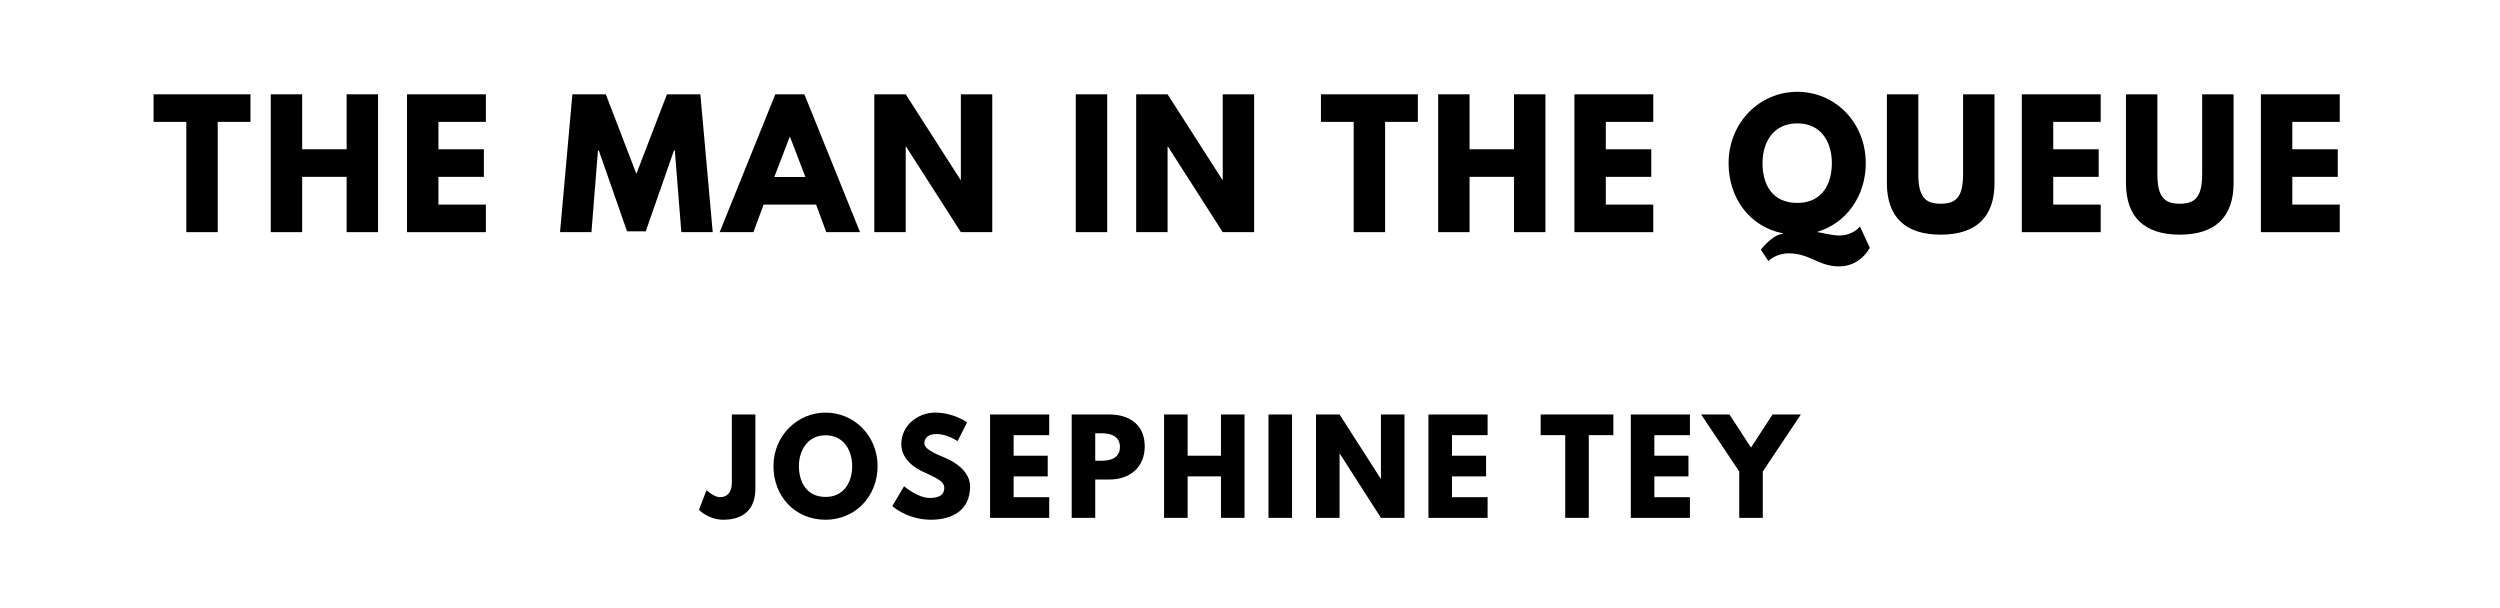
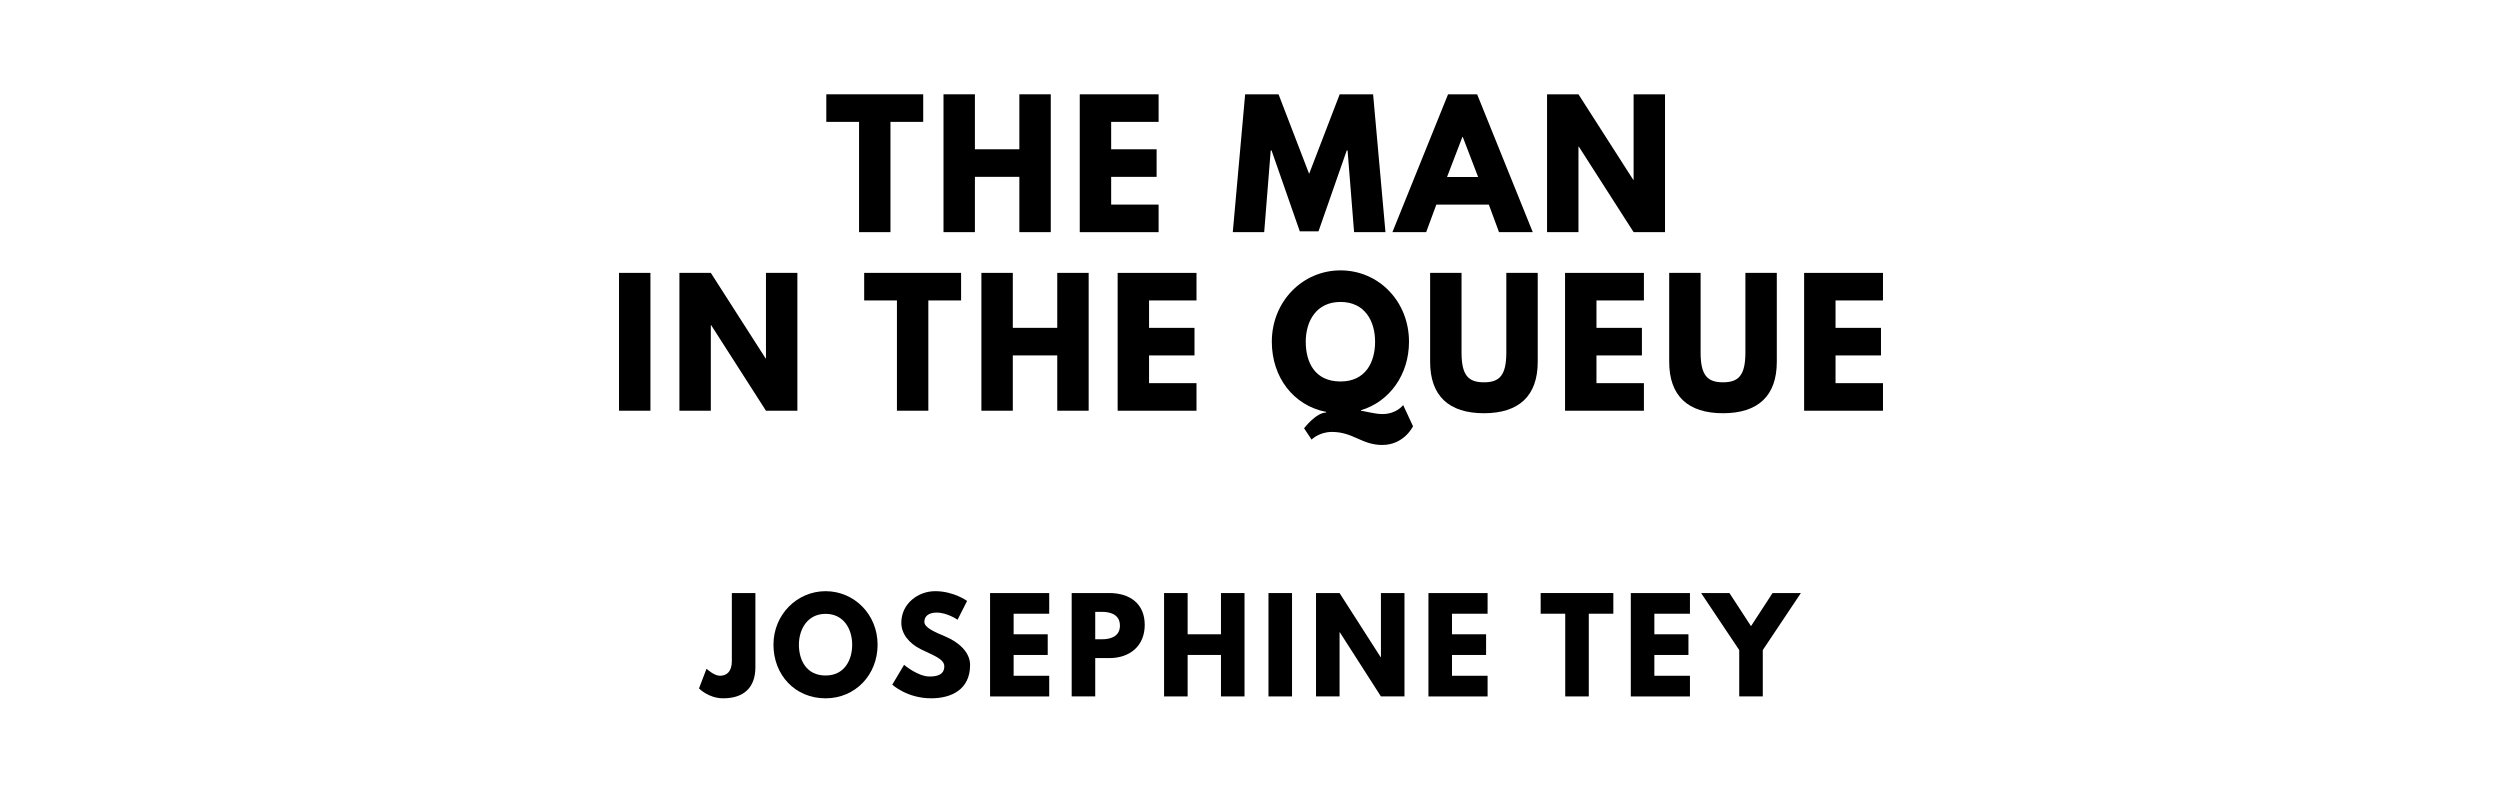
- <svg xmlns="http://www.w3.org/2000/svg" version="1.1" viewBox="0 0 1400 340">
-   <g aria-label="THE MAN IN THE QUEUE">
-     <path d="M86.00,68.25l0.00-15.44l54.27,0.00l0.00,15.44l-18.34,0.00l0.00,61.75l-17.59,0.00l0.00-61.75l-18.34,0.00z" />
-     <path d="M169.22,99.03l0.00,30.97l-17.59,0.00l0.00-77.19l17.59,0.00l0.00,30.78l24.89,0.00l0.00-30.78l17.59,0.00l0.00,77.19l-17.59,0.00l0.00-30.97l-24.89,0.00z" />
-     <path d="M272.09,52.81l0.00,15.44l-26.57,0.00l0.00,15.35l25.45,0.00l0.00,15.44l-25.45,0.00l0.00,15.53l26.57,0.00l0.00,15.44l-44.16,0.00l0.00-77.19l44.16,0.00z" />
-     <path d="M381.55,130.00l-3.65-45.75l-0.47,0.00l-15.81,45.29l-10.48,0.00l-15.81-45.29l-0.47,0.00l-3.65,45.75l-17.59,0.00l6.92-77.19l18.71,0.00l17.12,44.54l17.12-44.54l18.71,0.00l6.92,77.19l-17.59,0.00z" />
-     <path d="M450.46,52.81l31.16,77.19l-18.90,0.00l-5.71-15.44l-29.38,0.00l-5.71,15.44l-18.90,0.00l31.16-77.19l16.28,0.00z  M451.02,99.12l-8.61-22.46l-0.19,0.00l-8.61,22.46l17.40,0.00z" />
-     <path d="M507.20,82.09l0.00,47.91l-17.59,0.00l0.00-77.19l17.59,0.00l30.69,47.91l0.19,0.00l0.00-47.91l17.59,0.00l0.00,77.19l-17.59,0.00l-30.69-47.91l-0.19,0.00z" />
-     <path d="M620.03,52.81l0.00,77.19l-17.59,0.00l0.00-77.19l17.59,0.00z" />
-     <path d="M653.85,82.09l0.00,47.91l-17.59,0.00l0.00-77.19l17.59,0.00l30.69,47.91l0.19,0.00l0.00-47.91l17.59,0.00l0.00,77.19l-17.59,0.00l-30.69-47.91l-0.19,0.00z" />
-     <path d="M739.73,68.25l0.00-15.44l54.27,0.00l0.00,15.44l-18.34,0.00l0.00,61.75l-17.59,0.00l0.00-61.75l-18.34,0.00z" />
-     <path d="M822.96,99.03l0.00,30.97l-17.59,0.00l0.00-77.19l17.59,0.00l0.00,30.78l24.89,0.00l0.00-30.78l17.59,0.00l0.00,77.19l-17.59,0.00l0.00-30.97l-24.89,0.00z" />
-     <path d="M925.83,52.81l0.00,15.44l-26.57,0.00l0.00,15.35l25.45,0.00l0.00,15.44l-25.45,0.00l0.00,15.53l26.57,0.00l0.00,15.44l-44.16,0.00l0.00-77.19l44.16,0.00z" />
-     <path d="M990.28,146.19l-4.21-6.36s6.74-8.80,12.35-8.80l0.00-0.37c-18.34-3.56-30.41-19.46-30.41-39.30c0.00-22.55,17.22-39.95,38.46-39.95c21.43,0.00,38.36,17.40,38.36,39.95c0.00,18.43-10.85,33.50-26.85,38.36l0.00,0.37c1.78,0.00,7.39,1.78,11.98,1.78c7.95,0.00,11.60-5.05,11.60-5.05l5.52,11.88s-4.96,10.48-17.22,10.48c-11.51,0.00-16.28-7.30-28.16-7.30c-7.30,0.00-11.42,4.30-11.42,4.30z  M987.01,91.36c0.00,11.51,5.05,22.27,19.46,22.27c14.04,0.00,19.37-10.76,19.37-22.27s-5.71-22.27-19.37-22.27c-13.57,0.00-19.46,10.76-19.46,22.27z" />
-     <path d="M1116.92,52.81l0.00,49.78c0.00,19.09-10.48,28.82-30.13,28.82s-30.13-9.73-30.13-28.82l0.00-49.78l17.59,0.00l0.00,44.63c0.00,12.91,3.93,16.65,12.54,16.65s12.54-3.74,12.54-16.65l0.00-44.63l17.59,0.00z" />
-     <path d="M1176.38,52.81l0.00,15.44l-26.57,0.00l0.00,15.35l25.45,0.00l0.00,15.44l-25.45,0.00l0.00,15.53l26.57,0.00l0.00,15.44l-44.16,0.00l0.00-77.19l44.16,0.00z" />
-     <path d="M1250.80,52.81l0.00,49.78c0.00,19.09-10.48,28.82-30.13,28.82s-30.13-9.73-30.13-28.82l0.00-49.78l17.59,0.00l0.00,44.63c0.00,12.91,3.93,16.65,12.54,16.65s12.54-3.74,12.54-16.65l0.00-44.63l17.59,0.00z" />
-     <path d="M1310.26,52.81l0.00,15.44l-26.57,0.00l0.00,15.35l25.45,0.00l0.00,15.44l-25.45,0.00l0.00,15.53l26.57,0.00l0.00,15.44l-44.16,0.00l0.00-77.19l44.16,0.00z" />
+ <svg xmlns="http://www.w3.org/2000/svg" version="1.1" viewBox="0 0 1400 440">
+   <g aria-label="THE MAN">
+     <path d="M462.73,68.25l0.00-15.44l54.27,0.00l0.00,15.44l-18.34,0.00l0.00,61.75l-17.59,0.00l0.00-61.75l-18.34,0.00z" />
+     <path d="M545.95,99.03l0.00,30.97l-17.59,0.00l0.00-77.19l17.59,0.00l0.00,30.78l24.89,0.00l0.00-30.78l17.59,0.00l0.00,77.19l-17.59,0.00l0.00-30.97l-24.89,0.00z" />
+     <path d="M648.82,52.81l0.00,15.44l-26.57,0.00l0.00,15.35l25.45,0.00l0.00,15.44l-25.45,0.00l0.00,15.53l26.57,0.00l0.00,15.44l-44.16,0.00l0.00-77.19l44.16,0.00z" />
+     <path d="M758.29,130.00l-3.65-45.75l-0.47,0.00l-15.81,45.29l-10.48,0.00l-15.81-45.29l-0.47,0.00l-3.65,45.75l-17.59,0.00l6.92-77.19l18.71,0.00l17.12,44.54l17.12-44.54l18.71,0.00l6.92,77.19l-17.59,0.00z" />
+     <path d="M827.19,52.81l31.16,77.19l-18.90,0.00l-5.71-15.44l-29.38,0.00l-5.71,15.44l-18.90,0.00l31.16-77.19l16.28,0.00z  M827.75,99.12l-8.61-22.46l-0.19,0.00l-8.61,22.46l17.40,0.00z" />
+     <path d="M883.94,82.09l0.00,47.91l-17.59,0.00l0.00-77.19l17.59,0.00l30.69,47.91l0.19,0.00l0.00-47.91l17.59,0.00l0.00,77.19l-17.59,0.00l-30.69-47.91l-0.19,0.00z" />
+   </g>
+   <g aria-label="IN THE QUEUE">
+     <path d="M364.24,152.81l0.00,77.19l-17.59,0.00l0.00-77.19l17.59,0.00z" />
+     <path d="M398.06,182.09l0.00,47.91l-17.59,0.00l0.00-77.19l17.59,0.00l30.69,47.91l0.19,0.00l0.00-47.91l17.59,0.00l0.00,77.19l-17.59,0.00l-30.69-47.91l-0.19,0.00z" />
+     <path d="M483.94,168.25l0.00-15.44l54.27,0.00l0.00,15.44l-18.34,0.00l0.00,61.75l-17.59,0.00l0.00-61.75l-18.34,0.00z" />
+     <path d="M567.17,199.03l0.00,30.97l-17.59,0.00l0.00-77.19l17.59,0.00l0.00,30.78l24.89,0.00l0.00-30.78l17.59,0.00l0.00,77.19l-17.59,0.00l0.00-30.97l-24.89,0.00z" />
+     <path d="M670.04,152.81l0.00,15.44l-26.57,0.00l0.00,15.35l25.45,0.00l0.00,15.44l-25.45,0.00l0.00,15.53l26.57,0.00l0.00,15.44l-44.16,0.00l0.00-77.19l44.16,0.00z" />
+     <path d="M734.49,246.19l-4.21-6.36s6.74-8.80,12.35-8.80l0.00-0.37c-18.34-3.56-30.41-19.46-30.41-39.30c0.00-22.55,17.22-39.95,38.46-39.95c21.43,0.00,38.36,17.40,38.36,39.95c0.00,18.43-10.85,33.50-26.85,38.36l0.00,0.37c1.78,0.00,7.39,1.78,11.98,1.78c7.95,0.00,11.60-5.05,11.60-5.05l5.52,11.88s-4.96,10.48-17.22,10.48c-11.51,0.00-16.28-7.30-28.16-7.30c-7.30,0.00-11.42,4.30-11.42,4.30z  M731.22,191.36c0.00,11.51,5.05,22.27,19.46,22.27c14.04,0.00,19.37-10.76,19.37-22.27s-5.71-22.27-19.37-22.27c-13.57,0.00-19.46,10.76-19.46,22.27z" />
+     <path d="M861.13,152.81l0.00,49.78c0.00,19.09-10.48,28.82-30.13,28.82s-30.13-9.73-30.13-28.82l0.00-49.78l17.59,0.00l0.00,44.63c0.00,12.91,3.93,16.65,12.54,16.65s12.54-3.74,12.54-16.65l0.00-44.63l17.59,0.00z" />
+     <path d="M920.59,152.81l0.00,15.44l-26.57,0.00l0.00,15.35l25.45,0.00l0.00,15.44l-25.45,0.00l0.00,15.53l26.57,0.00l0.00,15.44l-44.16,0.00l0.00-77.19l44.16,0.00z" />
+     <path d="M995.01,152.81l0.00,49.78c0.00,19.09-10.48,28.82-30.13,28.82s-30.13-9.73-30.13-28.82l0.00-49.78l17.59,0.00l0.00,44.63c0.00,12.91,3.93,16.65,12.54,16.65s12.54-3.74,12.54-16.65l0.00-44.63l17.59,0.00z" />
+     <path d="M1054.47,152.81l0.00,15.44l-26.57,0.00l0.00,15.35l25.45,0.00l0.00,15.44l-25.45,0.00l0.00,15.53l26.57,0.00l0.00,15.44l-44.16,0.00l0.00-77.19l44.16,0.00z" />
  </g>
  <g aria-label="JOSEPHINE TEY">
-     <path d="M423.02,232.11l0.00,41.54c0.00,11.37-6.46,17.40-18.04,17.40c-8.28,0.00-13.54-5.54-13.54-5.54l4.21-11.02s4.14,3.93,7.51,3.93c3.79,0.00,6.67-2.32,6.67-8.14l0.00-38.18l13.19,0.00z" />
-     <path d="M433.14,261.02c0.00-16.91,13.26-29.96,29.19-29.96c16.07,0.00,29.12,13.05,29.12,29.96s-12.49,30.04-29.12,30.04c-17.12,0.00-29.19-13.12-29.19-30.04z  M447.39,261.02c0.00,8.63,4.14,17.26,14.95,17.26c10.53,0.00,14.88-8.63,14.88-17.26s-4.63-17.26-14.88-17.26c-10.18,0.00-14.95,8.63-14.95,17.26z" />
-     <path d="M523.61,231.05c10.53,0.00,17.96,5.47,17.96,5.47l-5.33,10.53s-5.75-4.00-11.72-4.00c-4.49,0.00-6.88,2.04-6.88,5.19c0.00,3.23,5.47,5.54,12.07,8.35c6.46,2.74,13.54,8.21,13.54,15.79c0.00,13.82-10.53,18.67-21.82,18.67c-13.54,0.00-21.75-7.65-21.75-7.65l6.60-11.09s7.72,6.53,14.18,6.53c2.88,0.00,8.35-0.28,8.35-5.68c0.00-4.21-6.18-6.11-13.05-9.54c-6.95-3.44-11.02-8.84-11.02-14.88c0.00-10.81,9.54-17.68,18.88-17.68z" />
-     <path d="M587.56,232.11l0.00,11.58l-19.93,0.00l0.00,11.51l19.09,0.00l0.00,11.58l-19.09,0.00l0.00,11.65l19.93,0.00l0.00,11.58l-33.12,0.00l0.00-57.89l33.12,0.00z" />
-     <path d="M600.14,232.11l21.12,0.00c11.30,0.00,19.79,5.82,19.79,17.82c0.00,11.93-8.49,18.60-19.79,18.60l-7.93,0.00l0.00,21.47l-13.19,0.00l0.00-57.89z  M613.33,258.00l3.72,0.00c5.19,0.00,10.11-1.75,10.11-7.65c0.00-5.96-4.91-7.72-10.11-7.72l-3.72,0.00l0.00,15.37z" />
-     <path d="M665.07,266.77l0.00,23.23l-13.19,0.00l0.00-57.89l13.19,0.00l0.00,23.09l18.67,0.00l0.00-23.09l13.19,0.00l0.00,57.89l-13.19,0.00l0.00-23.23l-18.67,0.00z" />
-     <path d="M723.54,232.11l0.00,57.89l-13.19,0.00l0.00-57.89l13.19,0.00z" />
-     <path d="M750.16,254.07l0.00,35.93l-13.19,0.00l0.00-57.89l13.19,0.00l23.02,35.93l0.14,0.00l0.00-35.93l13.19,0.00l0.00,57.89l-13.19,0.00l-23.02-35.93l-0.14,0.00z" />
-     <path d="M833.05,232.11l0.00,11.58l-19.93,0.00l0.00,11.51l19.09,0.00l0.00,11.58l-19.09,0.00l0.00,11.65l19.93,0.00l0.00,11.58l-33.12,0.00l0.00-57.89l33.12,0.00z" />
-     <path d="M862.77,243.68l0.00-11.58l40.70,0.00l0.00,11.58l-13.75,0.00l0.00,46.32l-13.19,0.00l0.00-46.32l-13.75,0.00z" />
-     <path d="M946.37,232.11l0.00,11.58l-19.93,0.00l0.00,11.51l19.09,0.00l0.00,11.58l-19.09,0.00l0.00,11.65l19.93,0.00l0.00,11.58l-33.12,0.00l0.00-57.89l33.12,0.00z" />
-     <path d="M952.63,232.11l15.86,0.00l12.07,18.53l12.07-18.53l15.86,0.00l-21.33,31.93l0.00,25.96l-13.19,0.00l0.00-25.96z" />
+     <path d="M423.02,332.11l0.00,41.54c0.00,11.37-6.46,17.40-18.04,17.40c-8.28,0.00-13.54-5.54-13.54-5.54l4.21-11.02s4.14,3.93,7.51,3.93c3.79,0.00,6.67-2.32,6.67-8.14l0.00-38.18l13.19,0.00z" />
+     <path d="M433.14,361.02c0.00-16.91,13.26-29.96,29.19-29.96c16.07,0.00,29.12,13.05,29.12,29.96s-12.49,30.04-29.12,30.04c-17.12,0.00-29.19-13.12-29.19-30.04z  M447.39,361.02c0.00,8.63,4.14,17.26,14.95,17.26c10.53,0.00,14.88-8.63,14.88-17.26s-4.63-17.26-14.88-17.26c-10.18,0.00-14.95,8.63-14.95,17.26z" />
+     <path d="M523.61,331.05c10.53,0.00,17.96,5.47,17.96,5.47l-5.33,10.53s-5.75-4.00-11.72-4.00c-4.49,0.00-6.88,2.04-6.88,5.19c0.00,3.23,5.47,5.54,12.07,8.35c6.46,2.74,13.54,8.21,13.54,15.79c0.00,13.82-10.53,18.67-21.82,18.67c-13.54,0.00-21.75-7.65-21.75-7.65l6.60-11.09s7.72,6.53,14.18,6.53c2.88,0.00,8.35-0.28,8.35-5.68c0.00-4.21-6.18-6.11-13.05-9.54c-6.95-3.44-11.02-8.84-11.02-14.88c0.00-10.81,9.54-17.68,18.88-17.68z" />
+     <path d="M587.56,332.11l0.00,11.58l-19.93,0.00l0.00,11.51l19.09,0.00l0.00,11.58l-19.09,0.00l0.00,11.65l19.93,0.00l0.00,11.58l-33.12,0.00l0.00-57.89l33.12,0.00z" />
+     <path d="M600.14,332.11l21.12,0.00c11.30,0.00,19.79,5.82,19.79,17.82c0.00,11.93-8.49,18.60-19.79,18.60l-7.93,0.00l0.00,21.47l-13.19,0.00l0.00-57.89z  M613.33,358.00l3.72,0.00c5.19,0.00,10.11-1.75,10.11-7.65c0.00-5.96-4.91-7.72-10.11-7.72l-3.72,0.00l0.00,15.37z" />
+     <path d="M665.07,366.77l0.00,23.23l-13.19,0.00l0.00-57.89l13.19,0.00l0.00,23.09l18.67,0.00l0.00-23.09l13.19,0.00l0.00,57.89l-13.19,0.00l0.00-23.23l-18.67,0.00z" />
+     <path d="M723.54,332.11l0.00,57.89l-13.19,0.00l0.00-57.89l13.19,0.00z" />
+     <path d="M750.16,354.07l0.00,35.93l-13.19,0.00l0.00-57.89l13.19,0.00l23.02,35.93l0.14,0.00l0.00-35.93l13.19,0.00l0.00,57.89l-13.19,0.00l-23.02-35.93l-0.14,0.00z" />
+     <path d="M833.05,332.11l0.00,11.58l-19.93,0.00l0.00,11.51l19.09,0.00l0.00,11.58l-19.09,0.00l0.00,11.65l19.93,0.00l0.00,11.58l-33.12,0.00l0.00-57.89l33.12,0.00z" />
+     <path d="M862.77,343.68l0.00-11.58l40.70,0.00l0.00,11.58l-13.75,0.00l0.00,46.32l-13.19,0.00l0.00-46.32l-13.75,0.00z" />
+     <path d="M946.37,332.11l0.00,11.58l-19.93,0.00l0.00,11.51l19.09,0.00l0.00,11.58l-19.09,0.00l0.00,11.65l19.93,0.00l0.00,11.58l-33.12,0.00l0.00-57.89l33.12,0.00z" />
+     <path d="M952.63,332.11l15.86,0.00l12.07,18.53l12.07-18.53l15.86,0.00l-21.33,31.93l0.00,25.96l-13.19,0.00l0.00-25.96z" />
  </g>
</svg>
